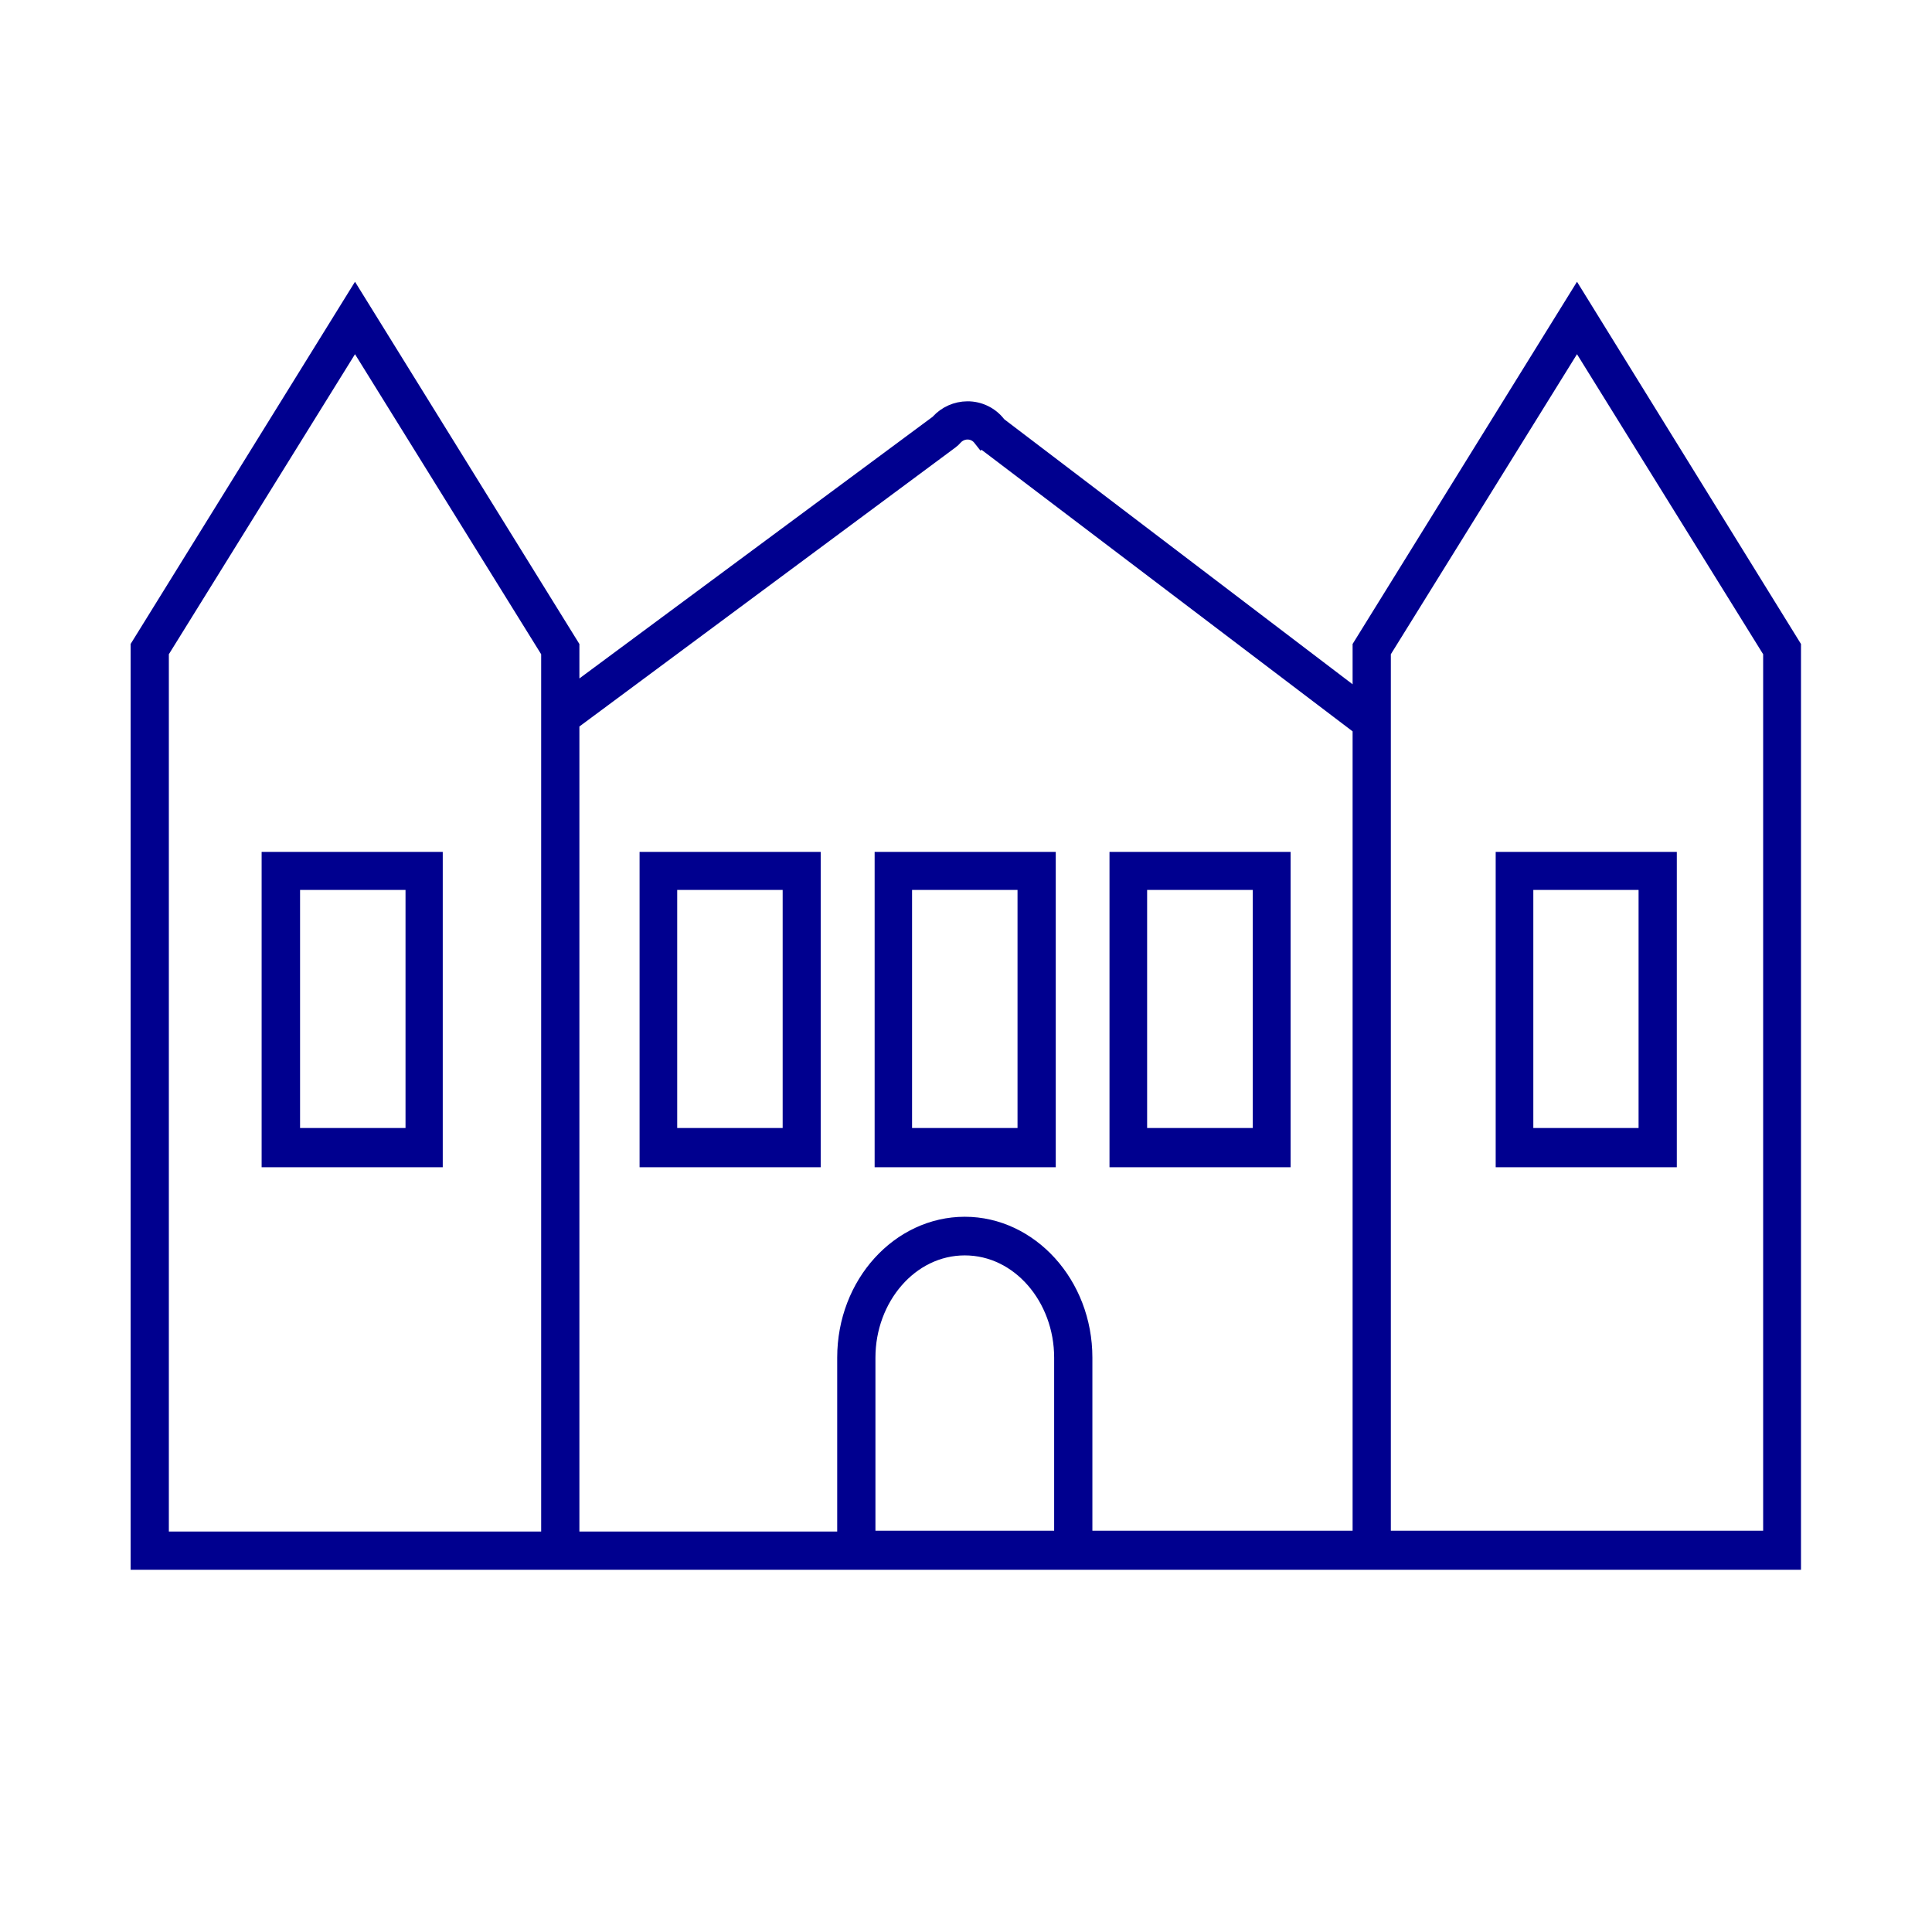
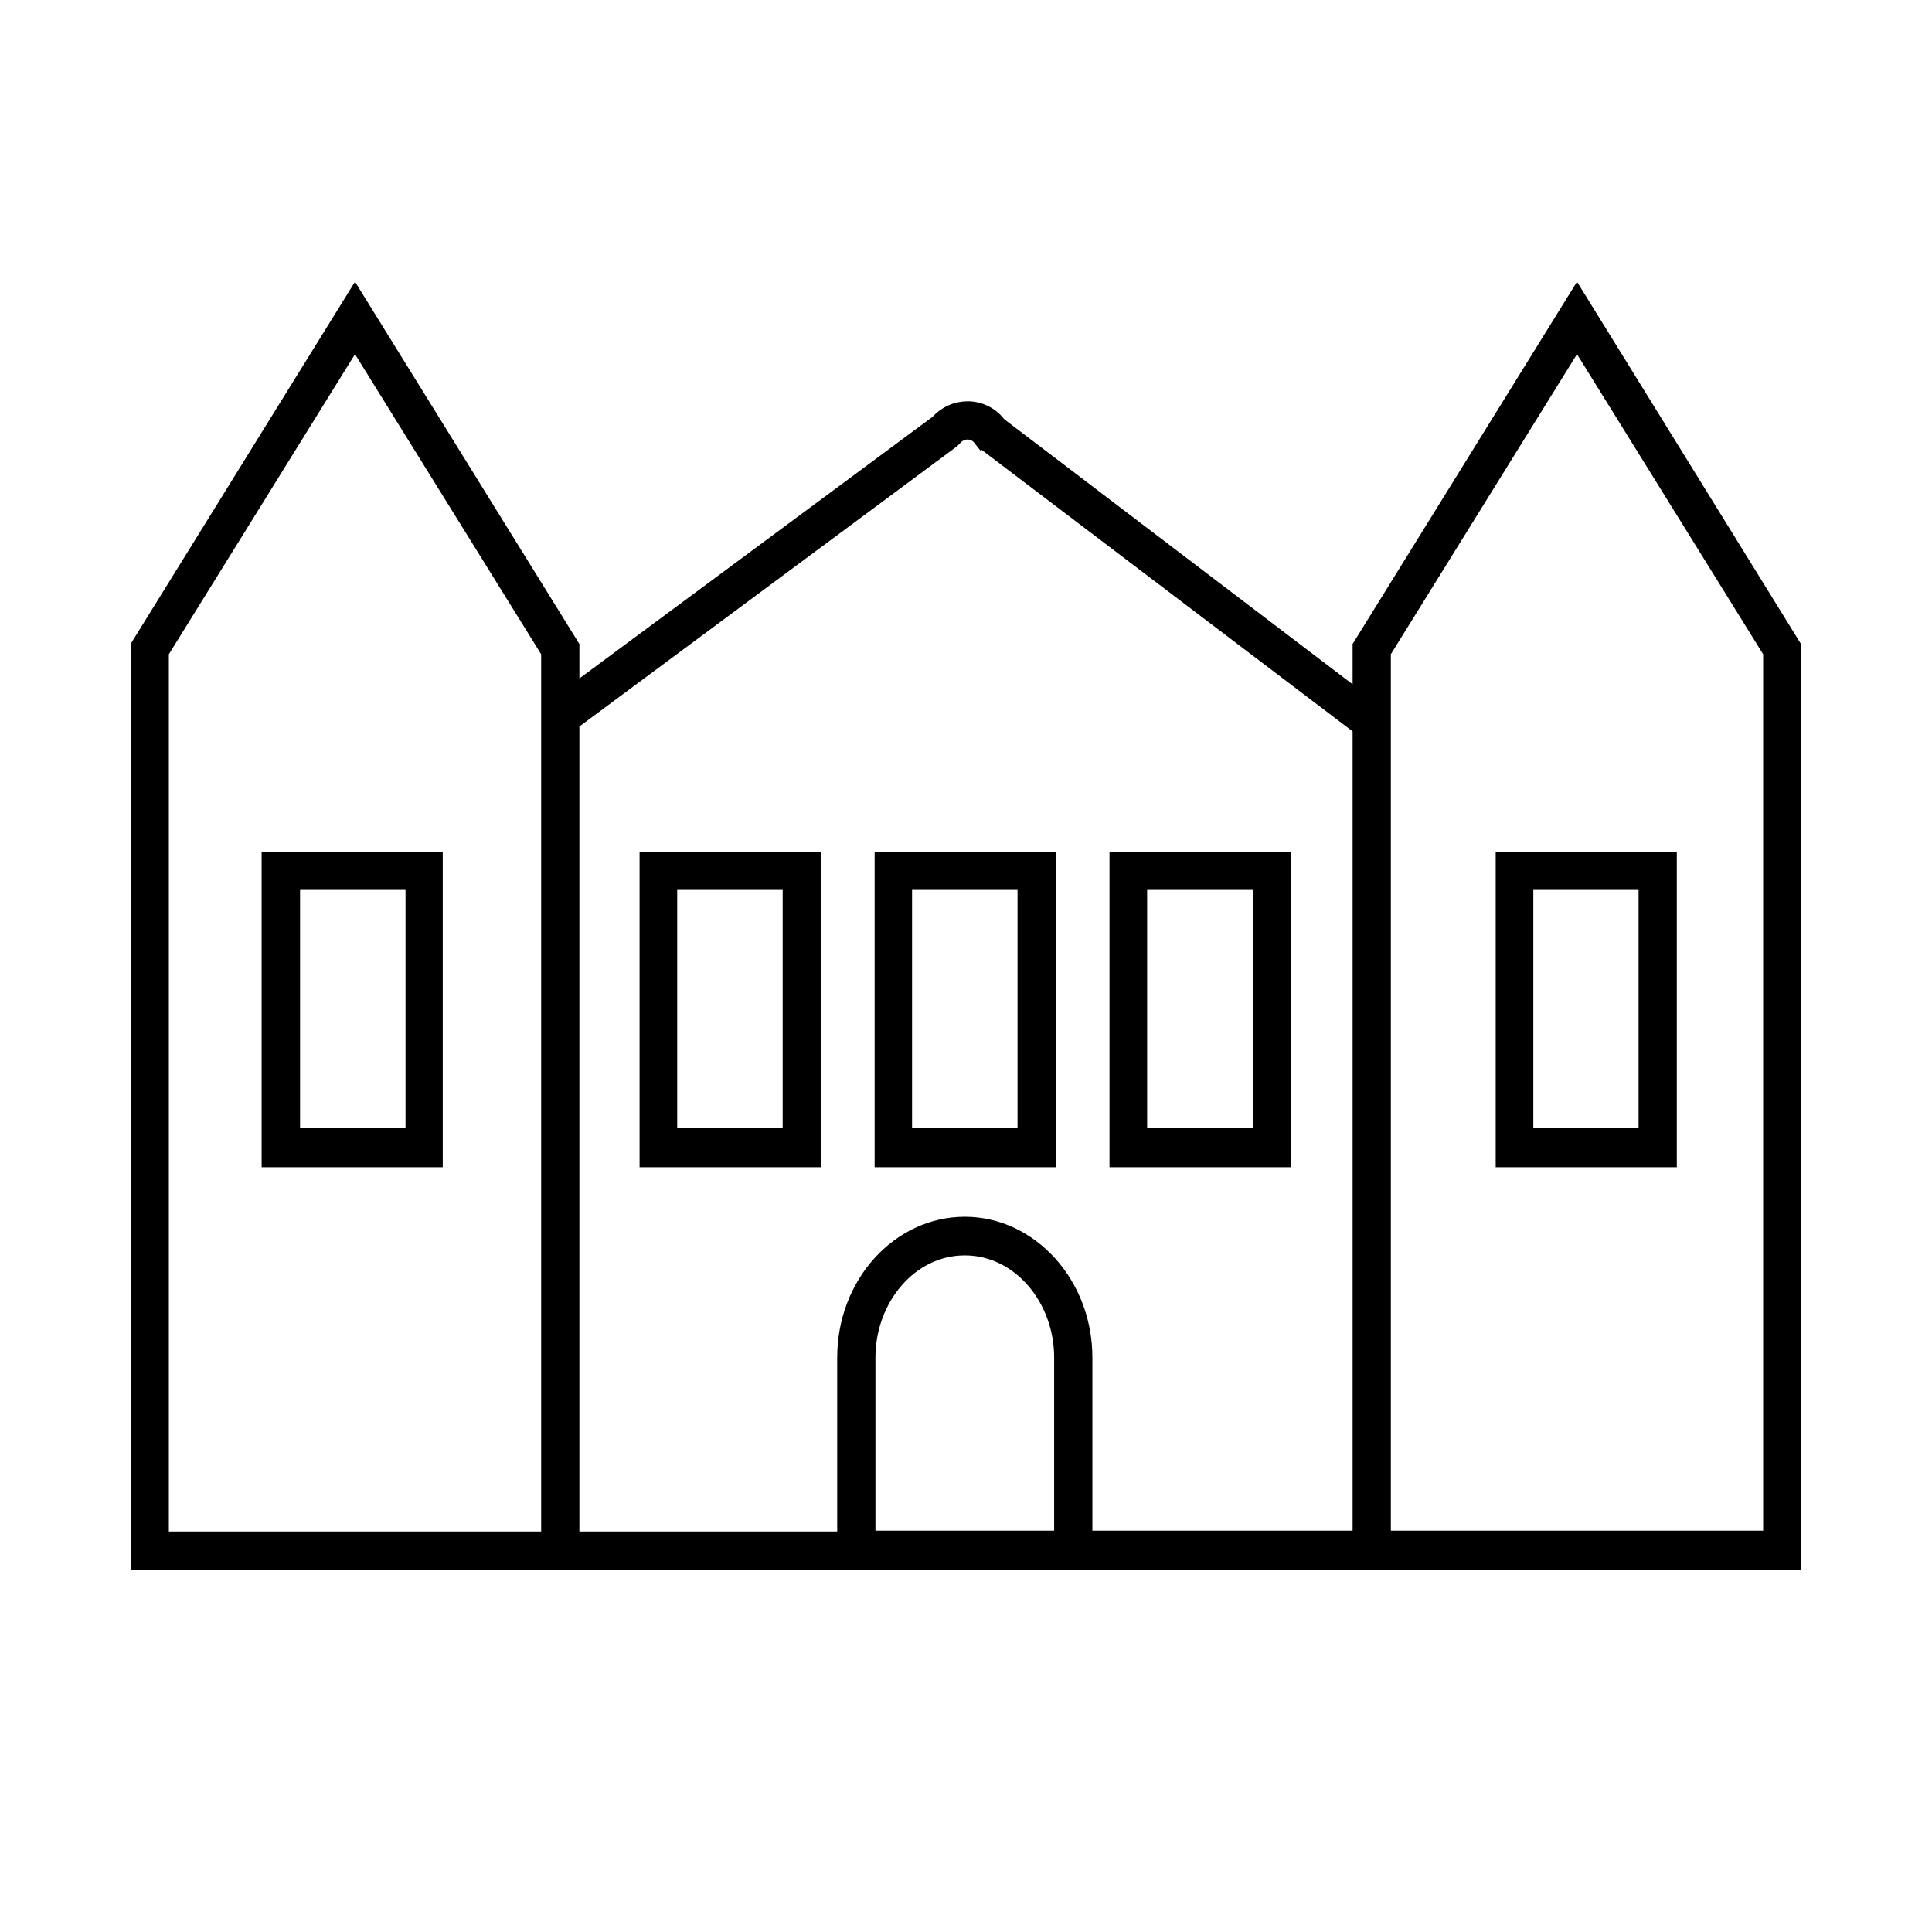
<svg xmlns="http://www.w3.org/2000/svg" width="96" height="96" viewBox="0 0 96 96" fill="none">
-   <path d="M39.39 44.22v-.5h-6.24v12.83h6.24V44.22zm11.67 0v-.5h-6.24v12.83h6.24V44.22zm11.69 0v-.5H56.5v12.83h6.25V44.22zM32.28 57.5V42.83h8V57.5h-8zm11.68 0V42.83h8V57.5h-8zm11.67 0V42.83h8V57.5h-8z" stroke="#00008F" />
-   <path d="M48.059 21.34a.96.96 0 00-.668.292l-.01.01-.01.011c-.059.07-.126.131-.199.185h0l-18.68 13.86-.202.15V76.6H42.1v-9.14c0-3.632 2.662-6.5 5.84-6.5 3.177 0 5.84 2.887 5.84 6.5v9.1h13.93V36.092l-.198-.15-18.45-14-.003-.003a1.38 1.38 0 01-.257-.25m-.743-.349l.011.5-.012-.5s0 0 0 0zm0 0a.921.921 0 01.743.35m0 0l-.392.31.393-.31h-.001zM67.71 32.142L78.36 14.95l10.63 17.192V77.5h-82V32.142L17.64 14.95l10.65 17.193v2.561l.798-.591 17.55-13 .04-.03.032-.036a1.85 1.85 0 011.362-.606h0a1.8 1.8 0 011.433.697l.04.051.052.04 17.31 13.17.803.61v-2.866zM26.89 76.6h.5V32.368l-.075-.122-9.25-14.91-.425-.684-.425.684-9.25 14.91-.075.121V76.6h19zm25.49-.04h.5v-9.1c0-3.011-2.163-5.58-4.94-5.58-2.777 0-4.94 2.569-4.94 5.58v9.1h9.38zm35.23 0h.5V32.368l-.075-.122-9.25-14.91-.425-.684-.425.684-9.25 14.91-.075.121V76.56h19z" stroke="#00008F" />
-   <path d="M20.65 44.22v-.5h-6.24v12.83h6.24V44.22zm61.27 0v-.5h-6.23v12.83h6.23V44.22zM13.5 57.5V42.83h8V57.5h-8zm61.32 0V42.83h8V57.5h-8z" stroke="#00008F" />
+   <path d="M39.39 44.22v-.5h-6.24v12.83h6.24V44.22zm11.67 0v-.5h-6.24v12.83h6.24V44.22zm11.69 0v-.5H56.5v12.83h6.25V44.22zM32.28 57.5V42.83h8V57.5h-8zm11.68 0V42.83h8V57.5h-8zm11.67 0V42.83h8V57.5h-8z" stroke="currentColor" />
+   <path d="M48.059 21.34a.96.96 0 00-.668.292l-.01.01-.01.011c-.059.07-.126.131-.199.185h0l-18.68 13.86-.202.15V76.6H42.1v-9.14c0-3.632 2.662-6.5 5.84-6.5 3.177 0 5.84 2.887 5.84 6.5v9.1h13.93V36.092l-.198-.15-18.45-14-.003-.003a1.38 1.38 0 01-.257-.25m-.743-.349l.011.5-.012-.5s0 0 0 0zm0 0a.921.921 0 01.743.35m0 0l-.392.31.393-.31h-.001zM67.71 32.142L78.36 14.95l10.63 17.192V77.5h-82V32.142L17.64 14.95l10.65 17.193v2.561l.798-.591 17.55-13 .04-.03.032-.036a1.85 1.85 0 011.362-.606h0a1.8 1.8 0 011.433.697l.04.051.052.04 17.31 13.17.803.61v-2.866zM26.89 76.6h.5V32.368l-.075-.122-9.25-14.91-.425-.684-.425.684-9.25 14.91-.075.121V76.6h19zm25.49-.04h.5v-9.1c0-3.011-2.163-5.58-4.94-5.58-2.777 0-4.94 2.569-4.94 5.58v9.1h9.38zm35.23 0h.5V32.368l-.075-.122-9.25-14.91-.425-.684-.425.684-9.25 14.91-.075.121V76.56h19z" stroke="currentColor" />
+   <path d="M20.65 44.22v-.5h-6.24v12.83h6.24V44.22zm61.27 0v-.5h-6.23v12.83h6.23V44.22zM13.5 57.5V42.83h8V57.5h-8zm61.32 0V42.83h8V57.5h-8z" stroke="currentColor" />
</svg>
